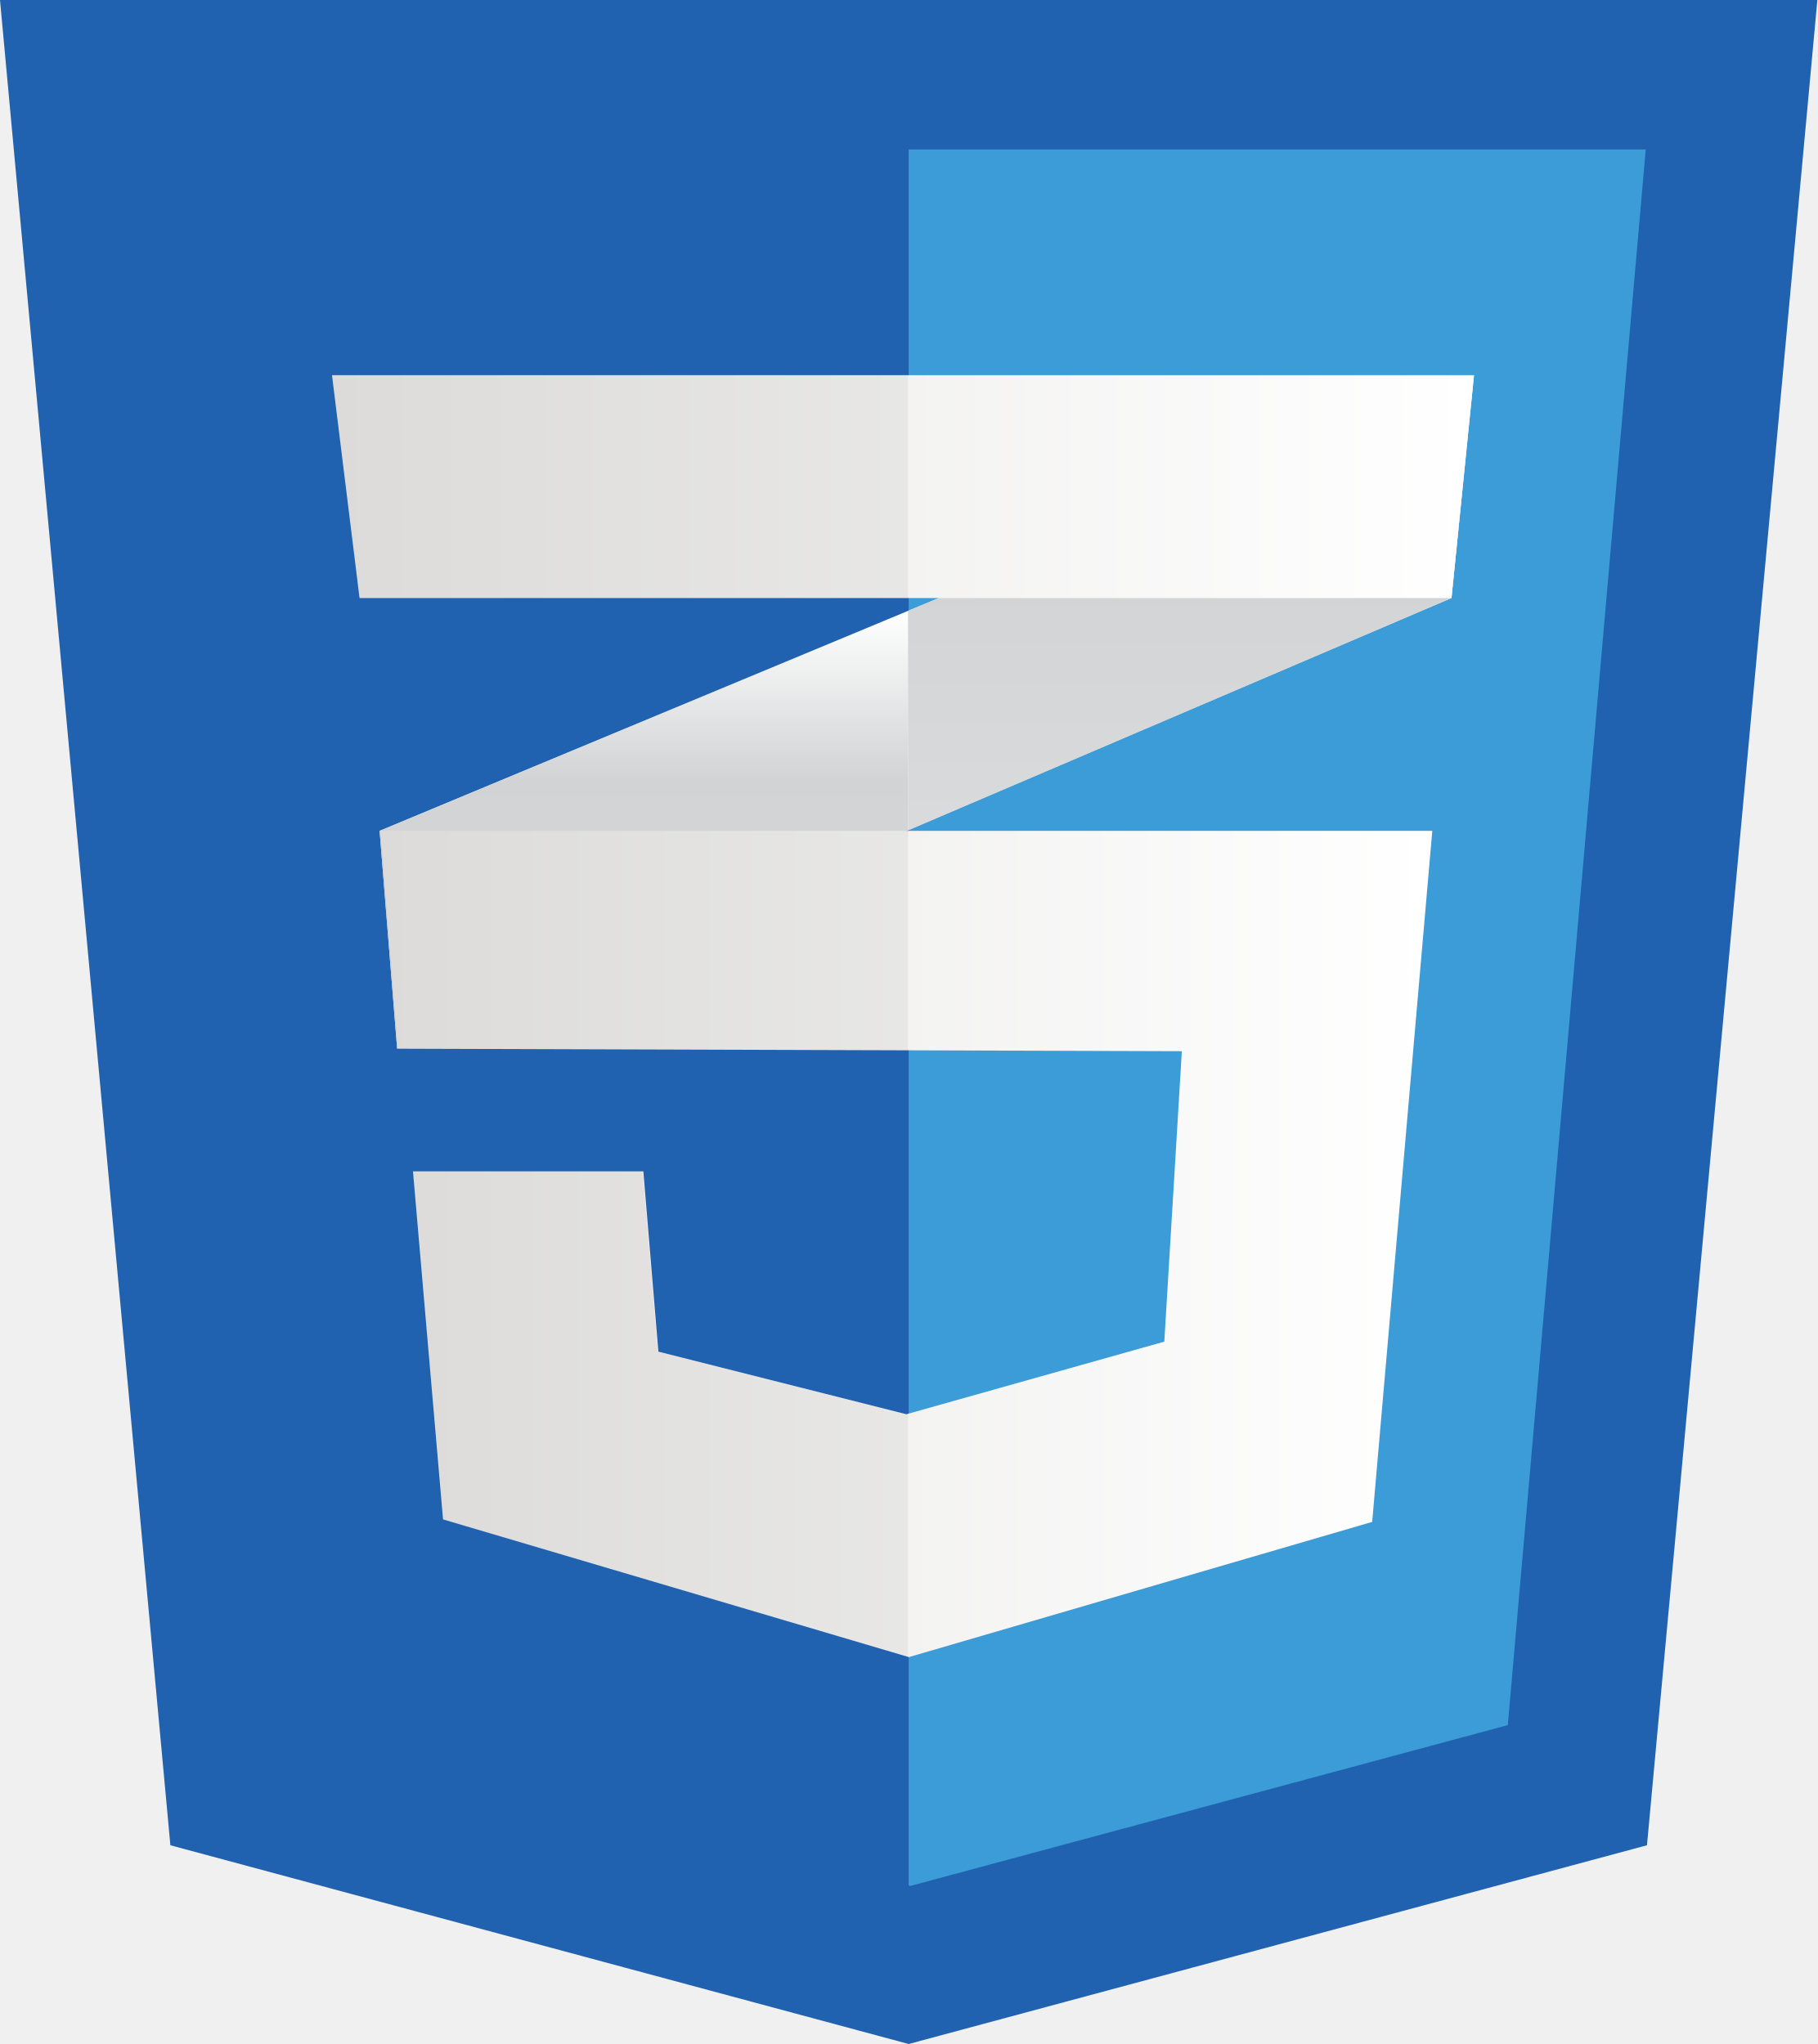
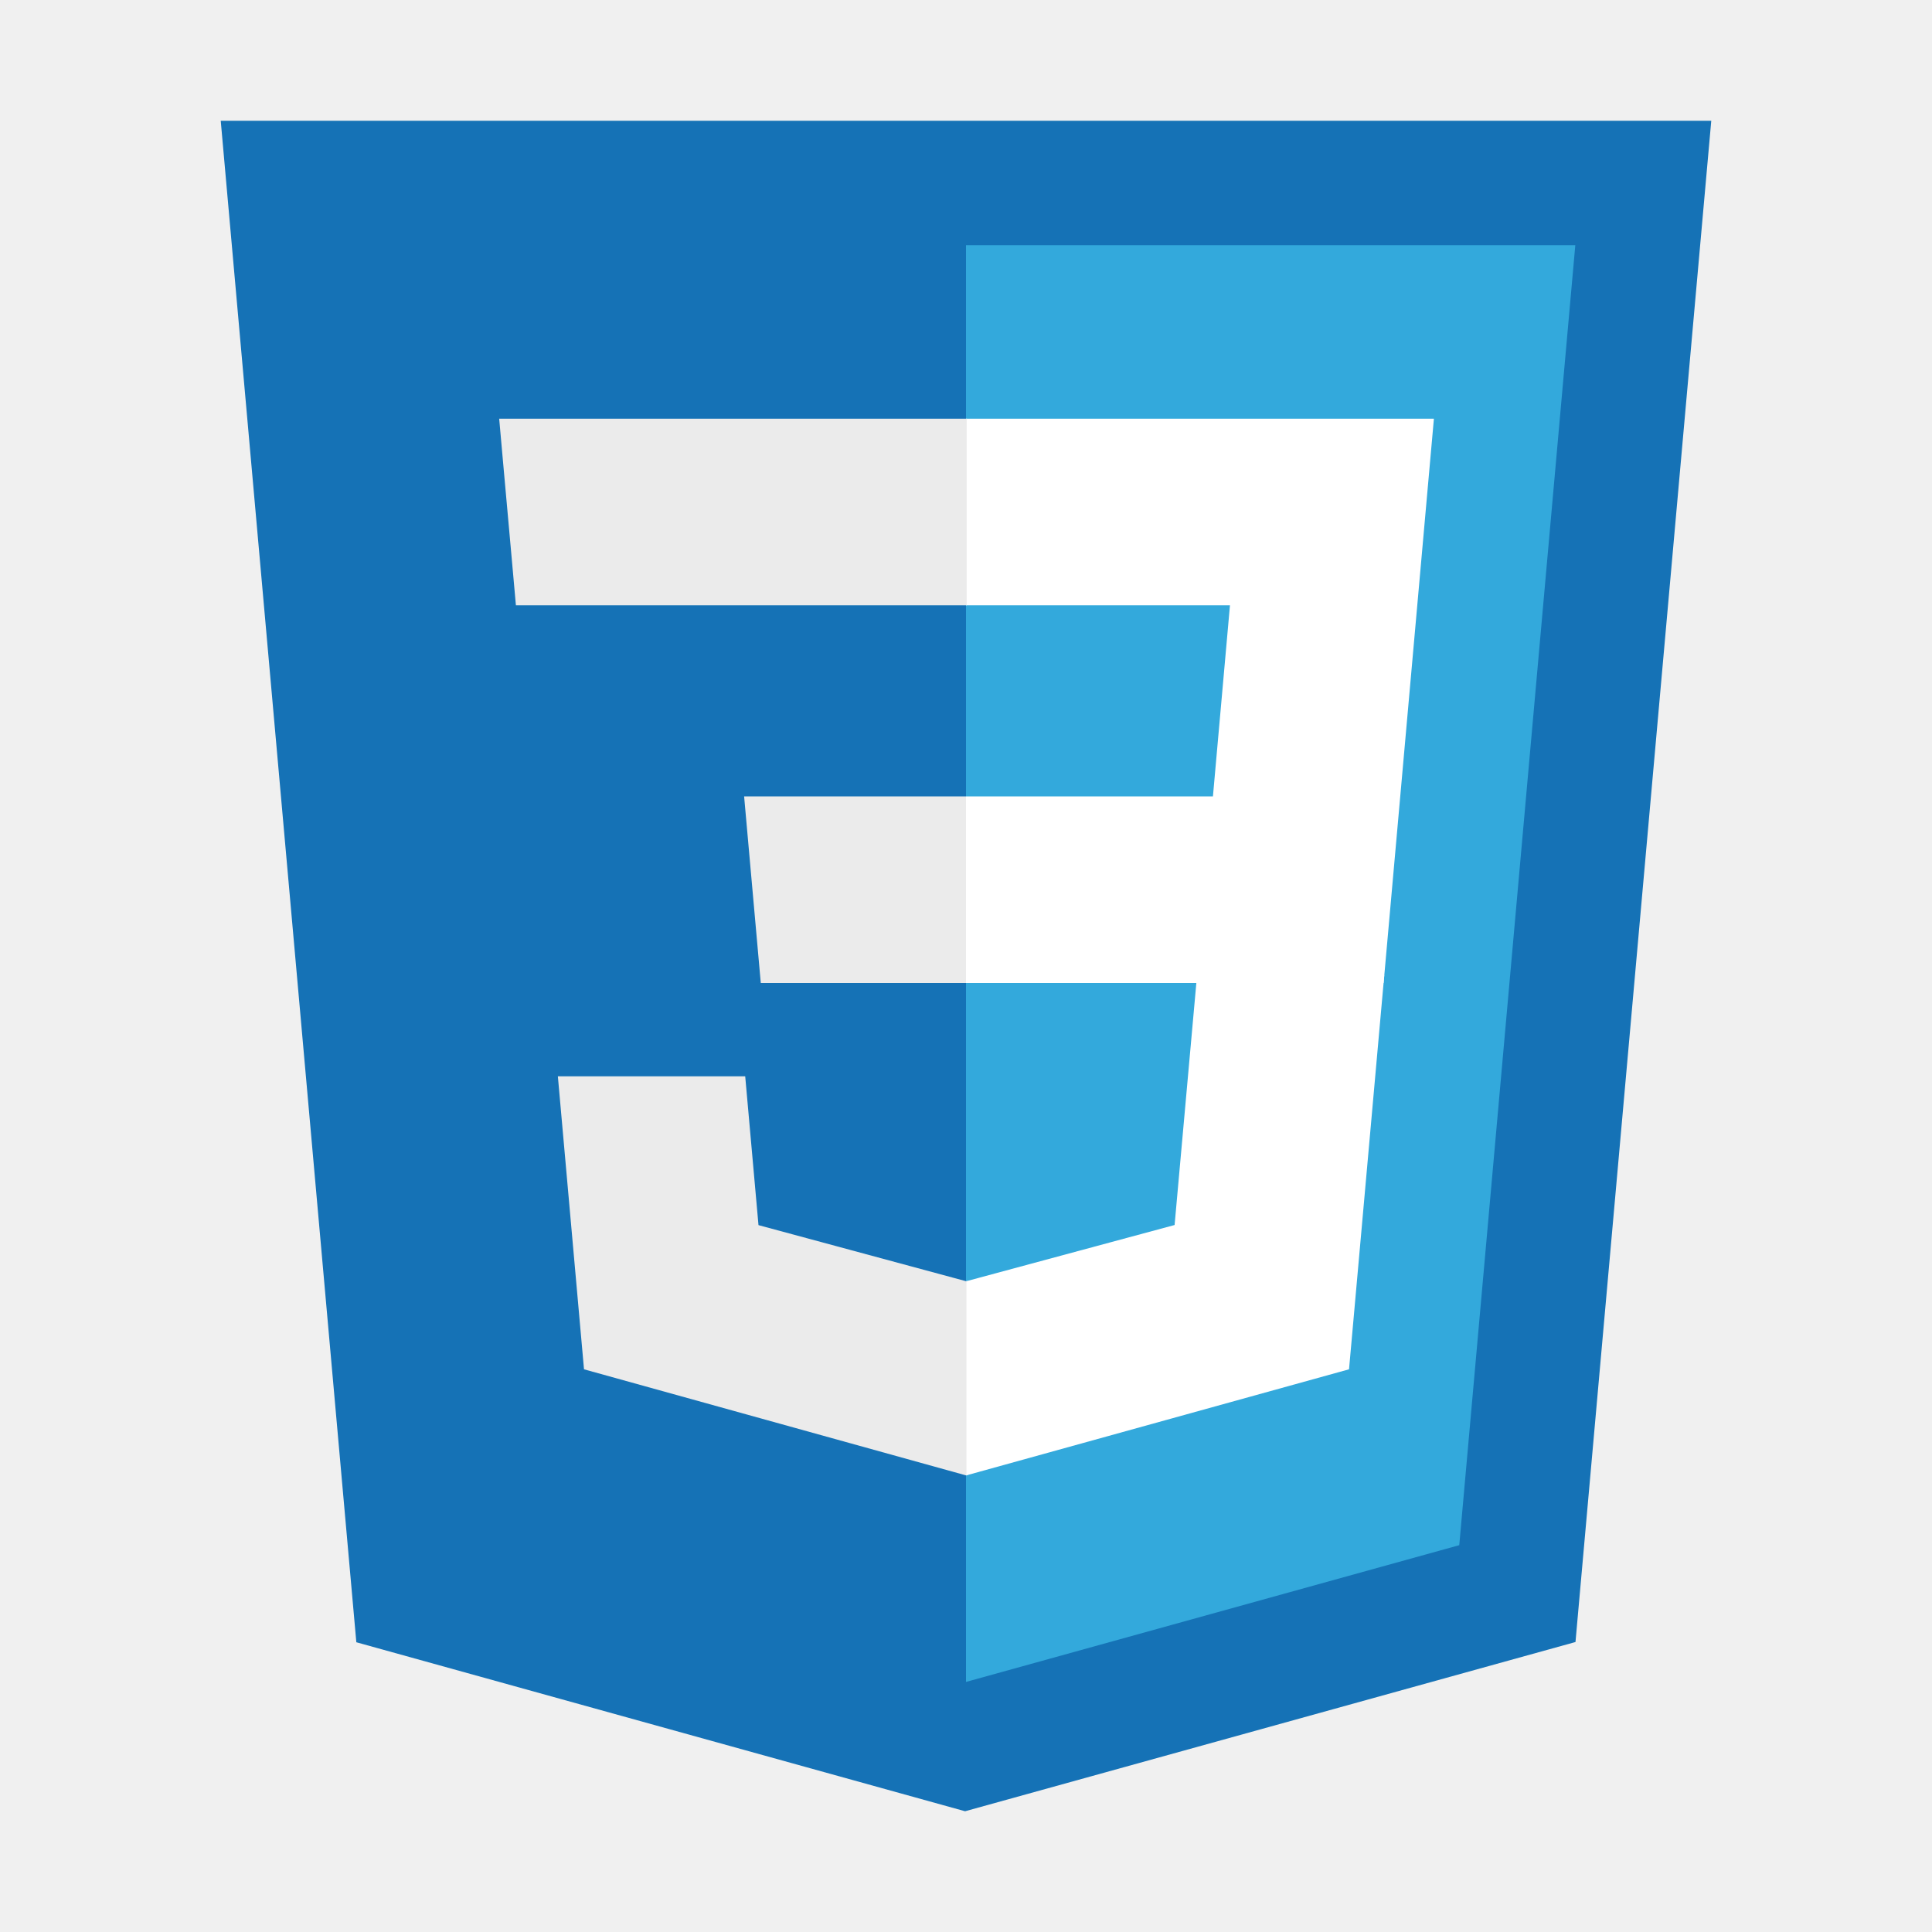
- <svg xmlns="http://www.w3.org/2000/svg" xmlns:xlink="http://www.w3.org/1999/xlink" viewBox="0 0 296297 333333" shape-rendering="geometricPrecision" text-rendering="geometricPrecision" image-rendering="optimizeQuality" fill-rule="evenodd" clip-rule="evenodd">
-   <defs>
-     <linearGradient id="id4" gradientUnits="userSpaceOnUse" x1="54128.7" y1="79355.5" x2="240318" y2="79355.5">
-       <stop offset="0" stop-color="#e8e7e5" />
-       <stop offset="1" stop-color="#fff" />
-     </linearGradient>
-     <linearGradient id="id5" gradientUnits="userSpaceOnUse" x1="62019.3" y1="202868" x2="233515" y2="202868">
-       <stop offset="0" stop-color="#e8e7e5" />
-       <stop offset="1" stop-color="#fff" />
-     </linearGradient>
-     <linearGradient id="id6" gradientUnits="userSpaceOnUse" x1="104963" y1="99616.9" x2="104963" y2="171021">
-       <stop offset="0" stop-color="#d1d3d4" />
-       <stop offset=".388" stop-color="#d1d3d4" />
-       <stop offset="1" stop-color="#d1d3d4" />
-     </linearGradient>
-     <linearGradient id="id7" gradientUnits="userSpaceOnUse" xlink:href="#id6" x1="194179" y1="61185.8" x2="194179" y2="135407" />
-     <mask id="id0">
-       <linearGradient id="id1" gradientUnits="userSpaceOnUse" x1="104963" y1="99616.9" x2="104963" y2="171021">
-         <stop offset="0" stop-opacity="0" stop-color="#fff" />
-         <stop offset=".388" stop-color="#fff" />
-         <stop offset="1" stop-opacity=".831" stop-color="#fff" />
-       </linearGradient>
-       <path fill="url(#id1)" d="M61737 99467h86453v71704H61737z" />
-     </mask>
-     <mask id="id2">
-       <linearGradient id="id3" gradientUnits="userSpaceOnUse" x1="194179" y1="61185.8" x2="194179" y2="135407">
-         <stop offset="0" stop-opacity="0" stop-color="#fff" />
-         <stop offset=".388" stop-color="#fff" />
-         <stop offset="1" stop-opacity=".831" stop-color="#fff" />
-       </linearGradient>
-       <path fill="url(#id3)" d="M147890 61036h92578v74521h-92578z" />
-     </mask>
-     <style>.fil6{fill:#000;fill-opacity:.051}</style>
-   </defs>
-   <g id="Layer_x0020_1">
-     <g id="_513085304">
-       <path fill="#2062af" d="M268517 300922l-120369 32411-120371-32411L0 0h296297z" />
-       <path fill="#3c9cd7" d="M148146 24374v283109l273 74 97409-26229 22485-256954z" />
-       <path fill="#fff" d="M148040 99617l-86153 35880 2857 35524 83296-35614 88604-37883 3674-36339-92278 38432z" />
-       <path mask="url(#id0)" fill="url(#id6)" d="M61887 135497l2857 35524 83295-35614V99617z" />
-       <path mask="url(#id2)" fill="url(#id7)" d="M240318 61186l-92278 38431v35790l88604-37883z" />
-       <path fill="url(#id5)" d="M62019 135497l2858 35524 127806 407-2859 47365-42055 11840-40428-10208-2450-29399H67327l4900 56756 75950 22457 75538-22050 9800-112692z" />
-       <path class="fil6" d="M148040 135497H61888l2857 35524 83295 266v-35790zm0 95022l-408 114-40422-10208-2450-29399H67197l4899 56756 75944 22457v-39720z" />
-       <path fill="url(#id4)" d="M54129 61186h186189l-3674 36339H58620l-4491-36339z" />
-       <path class="fil6" d="M148040 61186H54129l4491 36339h89420z" />
-     </g>
-   </g>
+ <svg xmlns="http://www.w3.org/2000/svg" width="800px" height="800px" viewBox="0 0 32 32">
+   <polygon points="5.902 27.201 3.656 2 28.344 2 26.095 27.197 15.985 30 5.902 27.201" style="fill:#1572b6" />
+   <polygon points="16 27.858 24.17 25.593 26.092 4.061 16 4.061 16 27.858" style="fill:#33a9dc" />
+   <polygon points="16 13.191 20.09 13.191 20.372 10.026 16 10.026 16 6.935 16.011 6.935 23.75 6.935 23.676 7.764 22.917 16.282 16 16.282 16 13.191" style="fill:#fff" />
+   <polygon points="16.019 21.218 16.005 21.222 12.563 20.292 12.343 17.827 10.67 17.827 9.24 17.827 9.673 22.68 16.004 24.438 16.019 24.434 16.019 21.218" style="fill:#ebebeb" />
+   <polygon points="19.827 16.151 19.455 20.29 16.008 21.22 16.008 24.436 22.344 22.68 22.391 22.158 22.928 16.151 19.827 16.151" style="fill:#fff" />
+   <polygon points="16.011 6.935 16.011 8.855 16.011 10.018 16.011 10.026 8.555 10.026 8.555 10.026 8.545 10.026 8.483 9.331 8.342 7.764 8.268 6.935 16.011 6.935" style="fill:#ebebeb" />
+   <polygon points="16 13.191 16 15.111 16 16.274 16 16.282 12.611 16.282 12.611 16.282 12.601 16.282 12.539 15.587 12.399 14.02 12.325 13.191 16 13.191" style="fill:#ebebeb" />
</svg>
